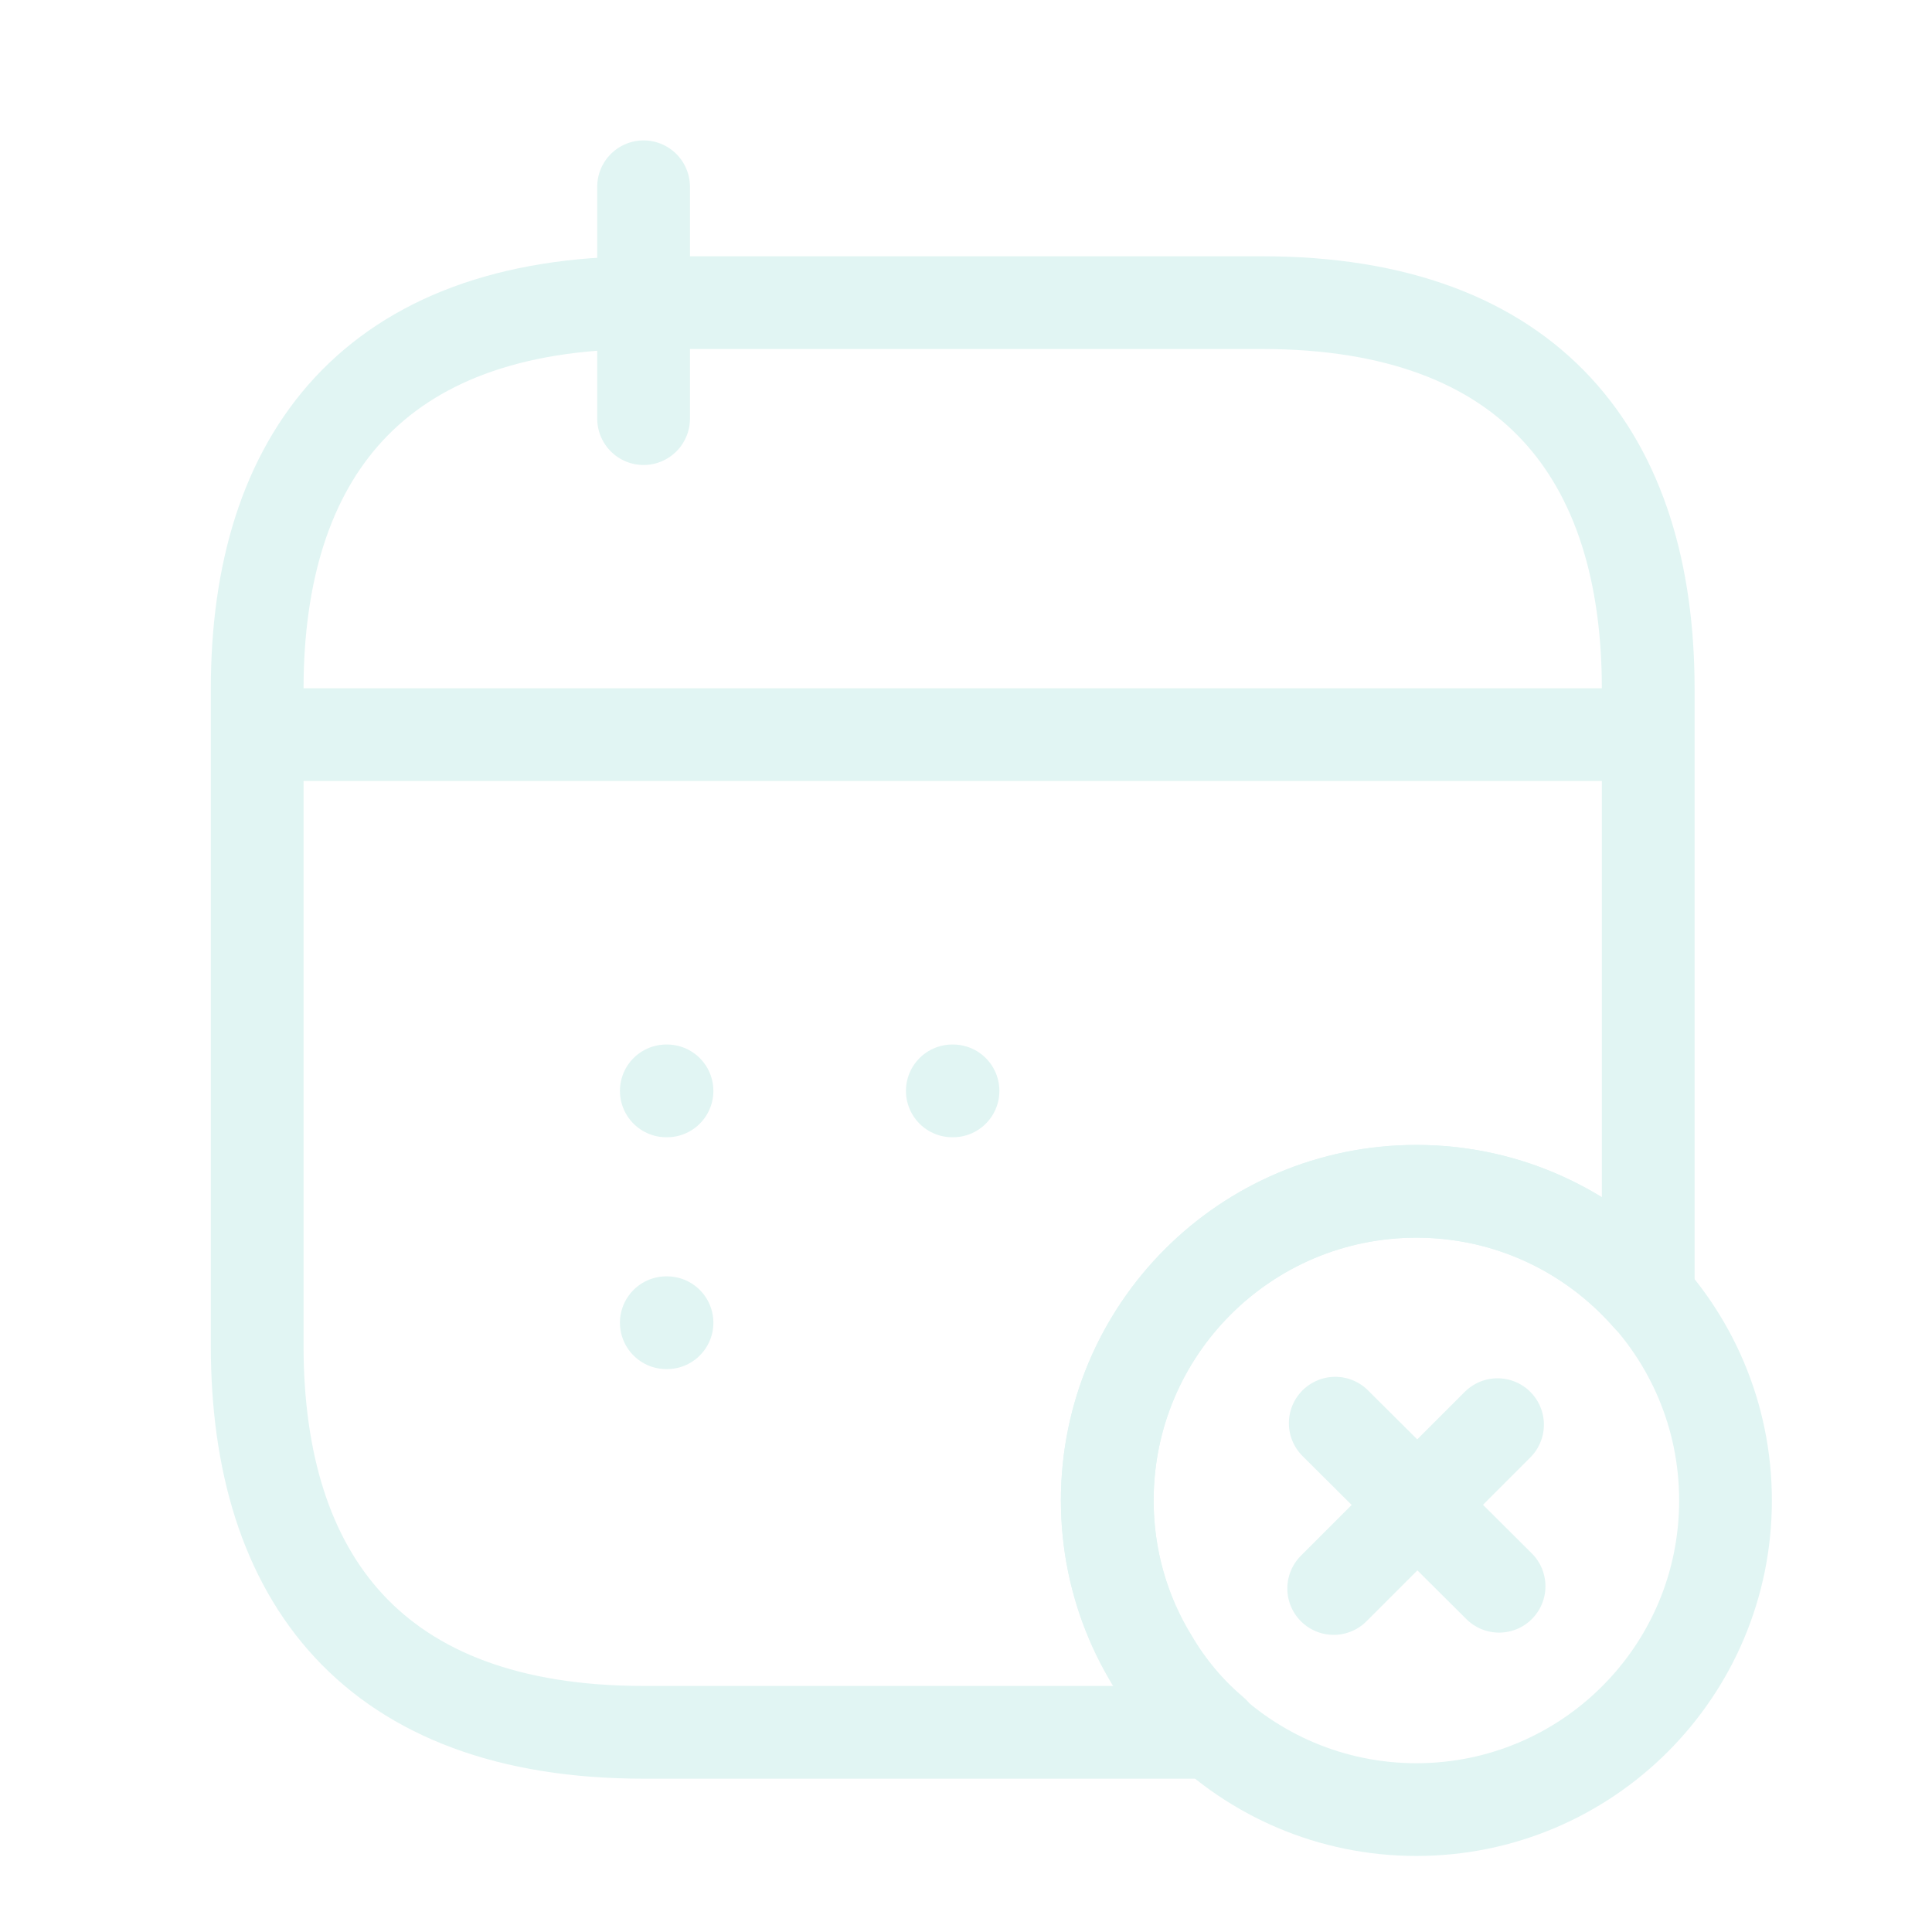
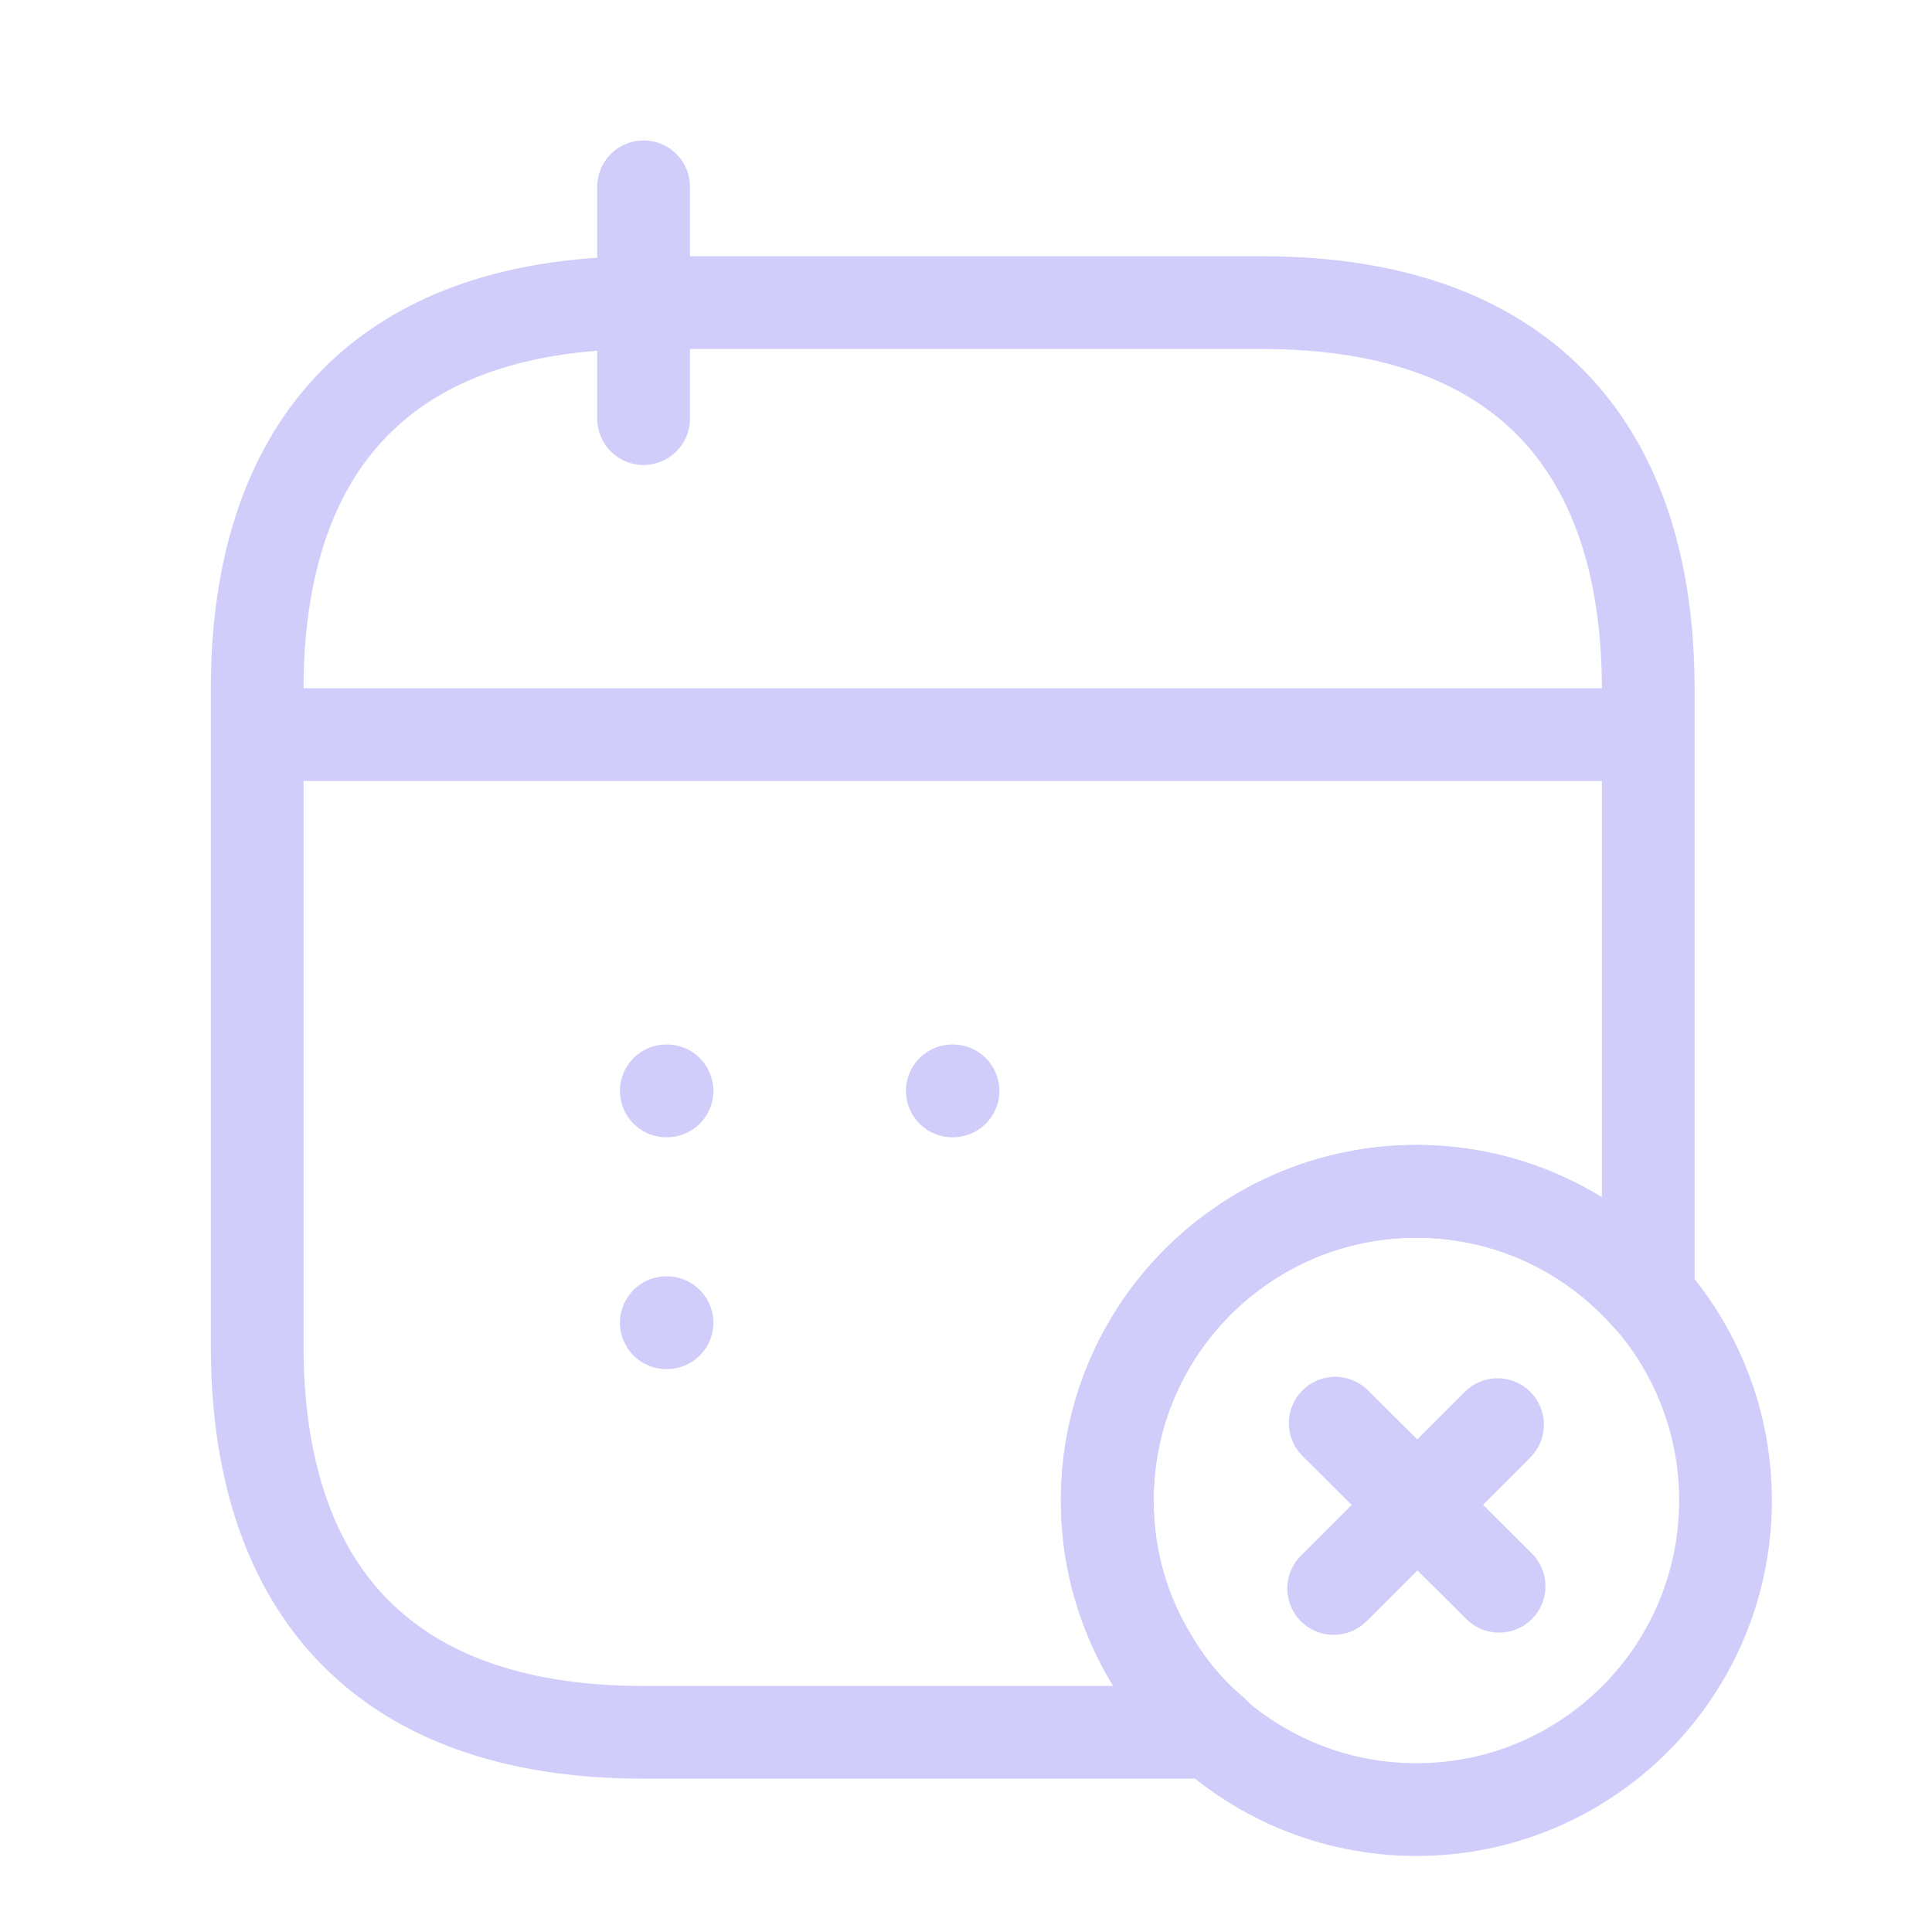
<svg xmlns="http://www.w3.org/2000/svg" width="25" height="25" viewBox="0 0 25 25" fill="none">
-   <path d="M8.328 2.417V5.417" stroke="#E1F5F3" stroke-width="1.2" stroke-miterlimit="10" stroke-linecap="round" stroke-linejoin="round" />
-   <path d="M3.828 9.506H20.828" stroke="#E1F5F3" stroke-width="1.2" stroke-miterlimit="10" stroke-linecap="round" stroke-linejoin="round" />
-   <path d="M18.328 23.416C20.537 23.416 22.328 21.625 22.328 19.416C22.328 17.207 20.537 15.416 18.328 15.416C16.119 15.416 14.328 17.207 14.328 19.416C14.328 21.625 16.119 23.416 18.328 23.416Z" stroke="#E1F5F3" stroke-width="1.2" stroke-miterlimit="10" stroke-linecap="round" stroke-linejoin="round" />
-   <path d="M19.398 20.526L17.278 18.416" stroke="#E1F5F3" stroke-width="1.2" stroke-miterlimit="10" stroke-linecap="round" stroke-linejoin="round" />
-   <path d="M19.378 18.435L17.258 20.555" stroke="#E1F5F3" stroke-width="1.2" stroke-miterlimit="10" stroke-linecap="round" stroke-linejoin="round" />
-   <path d="M21.328 8.916V16.776C20.598 15.945 19.528 15.415 18.328 15.415C16.118 15.415 14.328 17.206 14.328 19.416C14.328 20.166 14.538 20.875 14.908 21.476C15.118 21.835 15.388 22.155 15.698 22.416H8.328C4.828 22.416 3.328 20.416 3.328 17.416V8.916C3.328 5.916 4.828 3.916 8.328 3.916H16.328C19.828 3.916 21.328 5.916 21.328 8.916Z" stroke="#E1F5F3" stroke-width="1.2" stroke-miterlimit="10" stroke-linecap="round" stroke-linejoin="round" />
-   <path d="M12.323 14.116H12.332" stroke="#E1F5F3" stroke-width="1.2" stroke-linecap="round" stroke-linejoin="round" />
-   <path d="M8.622 14.116H8.631" stroke="#E1F5F3" stroke-width="1.2" stroke-linecap="round" stroke-linejoin="round" />
-   <path d="M8.622 17.116H8.631" stroke="#E1F5F3" stroke-width="1.2" stroke-linecap="round" stroke-linejoin="round" />
+   <g>
+     <path d="M0 0L0 3" fill="none" stroke-width="1.2" stroke="#D0CDFA" stroke-linecap="round" stroke-linejoin="round" transform="translate(8.328 2.417)" />
+     <path d="M0 0L17 0" fill="none" stroke-width="1.2" stroke="#D0CDFA" stroke-linecap="round" stroke-linejoin="round" transform="translate(3.828 9.506)" />
+     <path d="M4 8C6.209 8 8 6.209 8 4C8 1.791 6.209 0 4 0C1.791 0 0 1.791 0 4C0 6.209 1.791 8 4 8Z" fill="none" stroke-width="1.2" stroke="#D0CDFA" stroke-linecap="round" stroke-linejoin="round" transform="translate(14.328 15.416)" />
+     <path d="M2.12 2.11L0 0" fill="none" stroke-width="1.2" stroke="#D0CDFA" stroke-linecap="round" stroke-linejoin="round" transform="translate(17.278 18.416)" />
+     <path d="M2.12 0L0 2.12" fill="none" stroke-width="1.2" stroke="#D0CDFA" stroke-linecap="round" stroke-linejoin="round" transform="translate(17.258 18.435)" />
+     <path d="M18 12.86C17.27 12.03 16.2 11.5 15 11.5C12.79 11.5 11 13.29 11 15.5C11 16.25 11.21 16.96 11.58 17.56C11.79 17.92 12.06 18.24 12.37 18.5C12.37 18.5 5 18.5 5 18.5C1.5 18.5 0 16.5 0 13.5C0 13.5 0 5 0 5C0 2 1.5 0 5 0C5 0 13 0 13 0C16.5 0 18 2 18 5C18 5 18 12.86 18 12.86Z" fill="none" stroke-width="1.2" stroke="#D0CDFA" stroke-linecap="round" stroke-linejoin="round" transform="translate(3.328 3.916)" />
+     <path d="M0 0L0.009 0" fill="none" stroke-width="1.2" stroke="#D0CDFA" stroke-linecap="round" stroke-linejoin="round" transform="translate(12.323 14.116)" />
+     <path d="M0 0L0.009 0" fill="none" stroke-width="1.2" stroke="#D0CDFA" stroke-linecap="round" stroke-linejoin="round" transform="translate(8.622 14.116)" />
+     <path d="M0 0L0.009 0" fill="none" stroke-width="1.2" stroke="#D0CDFA" stroke-linecap="round" stroke-linejoin="round" transform="translate(8.622 17.116)" />
+   </g>
</svg>
